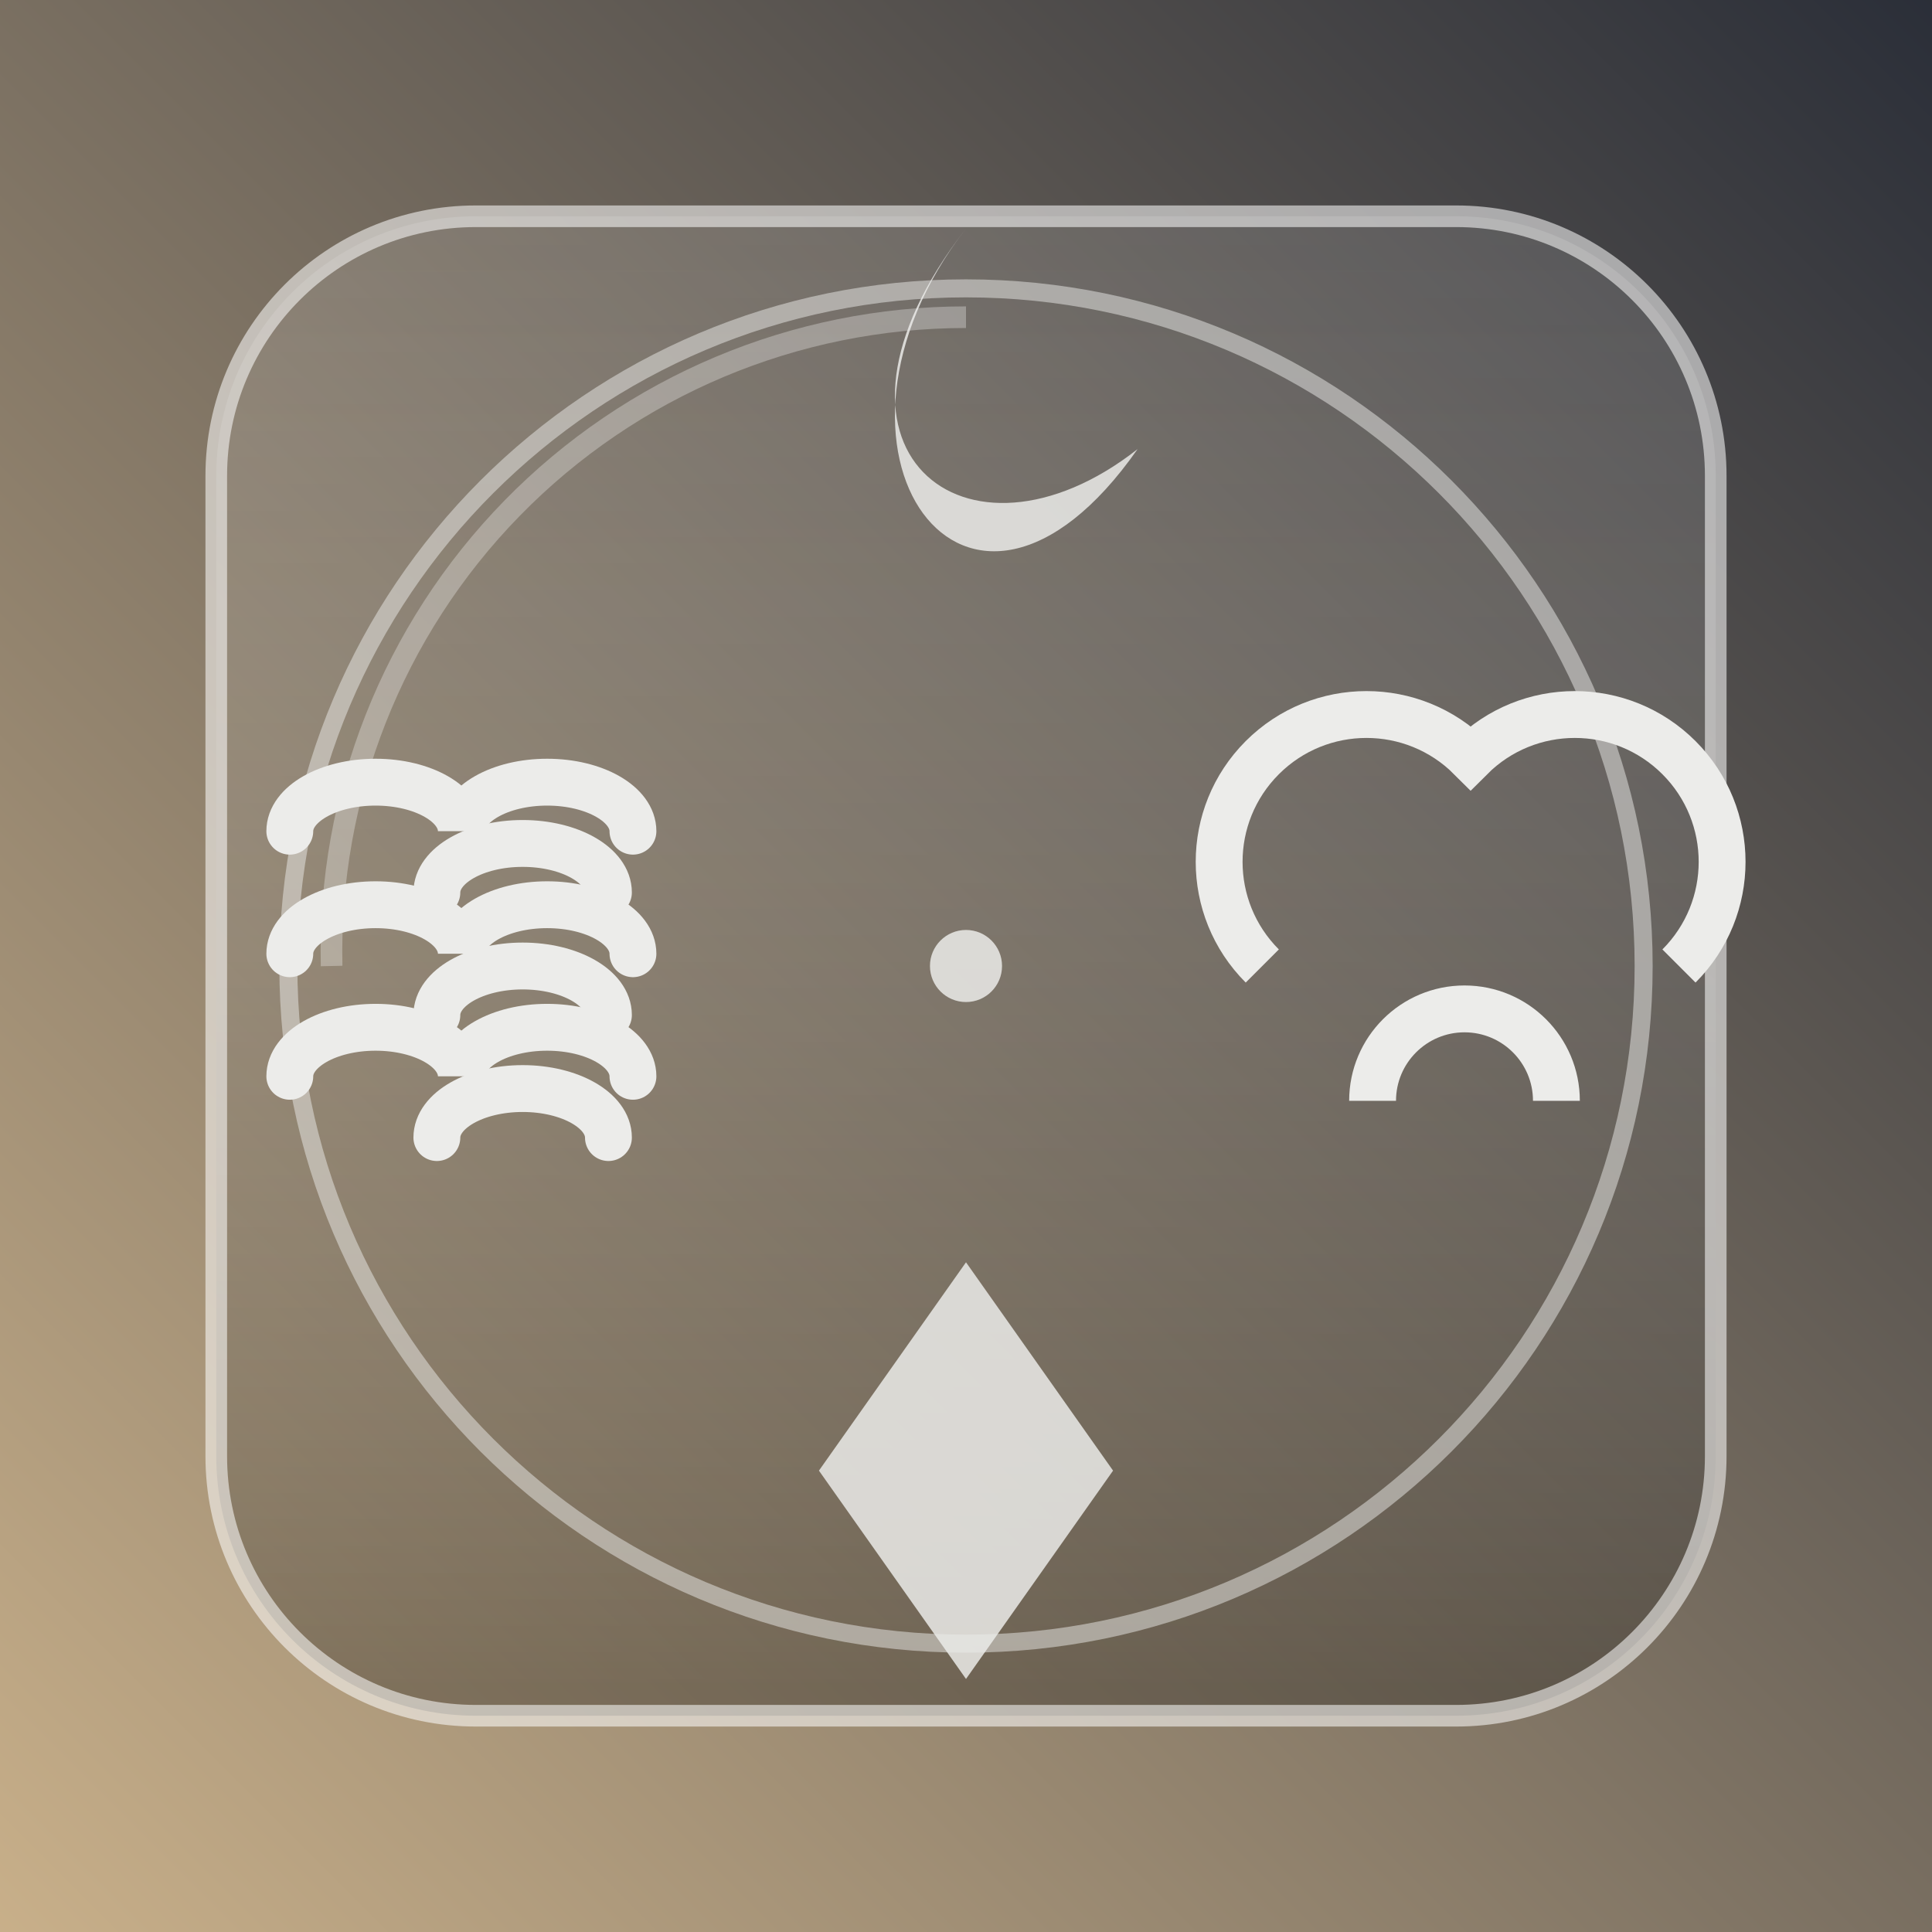
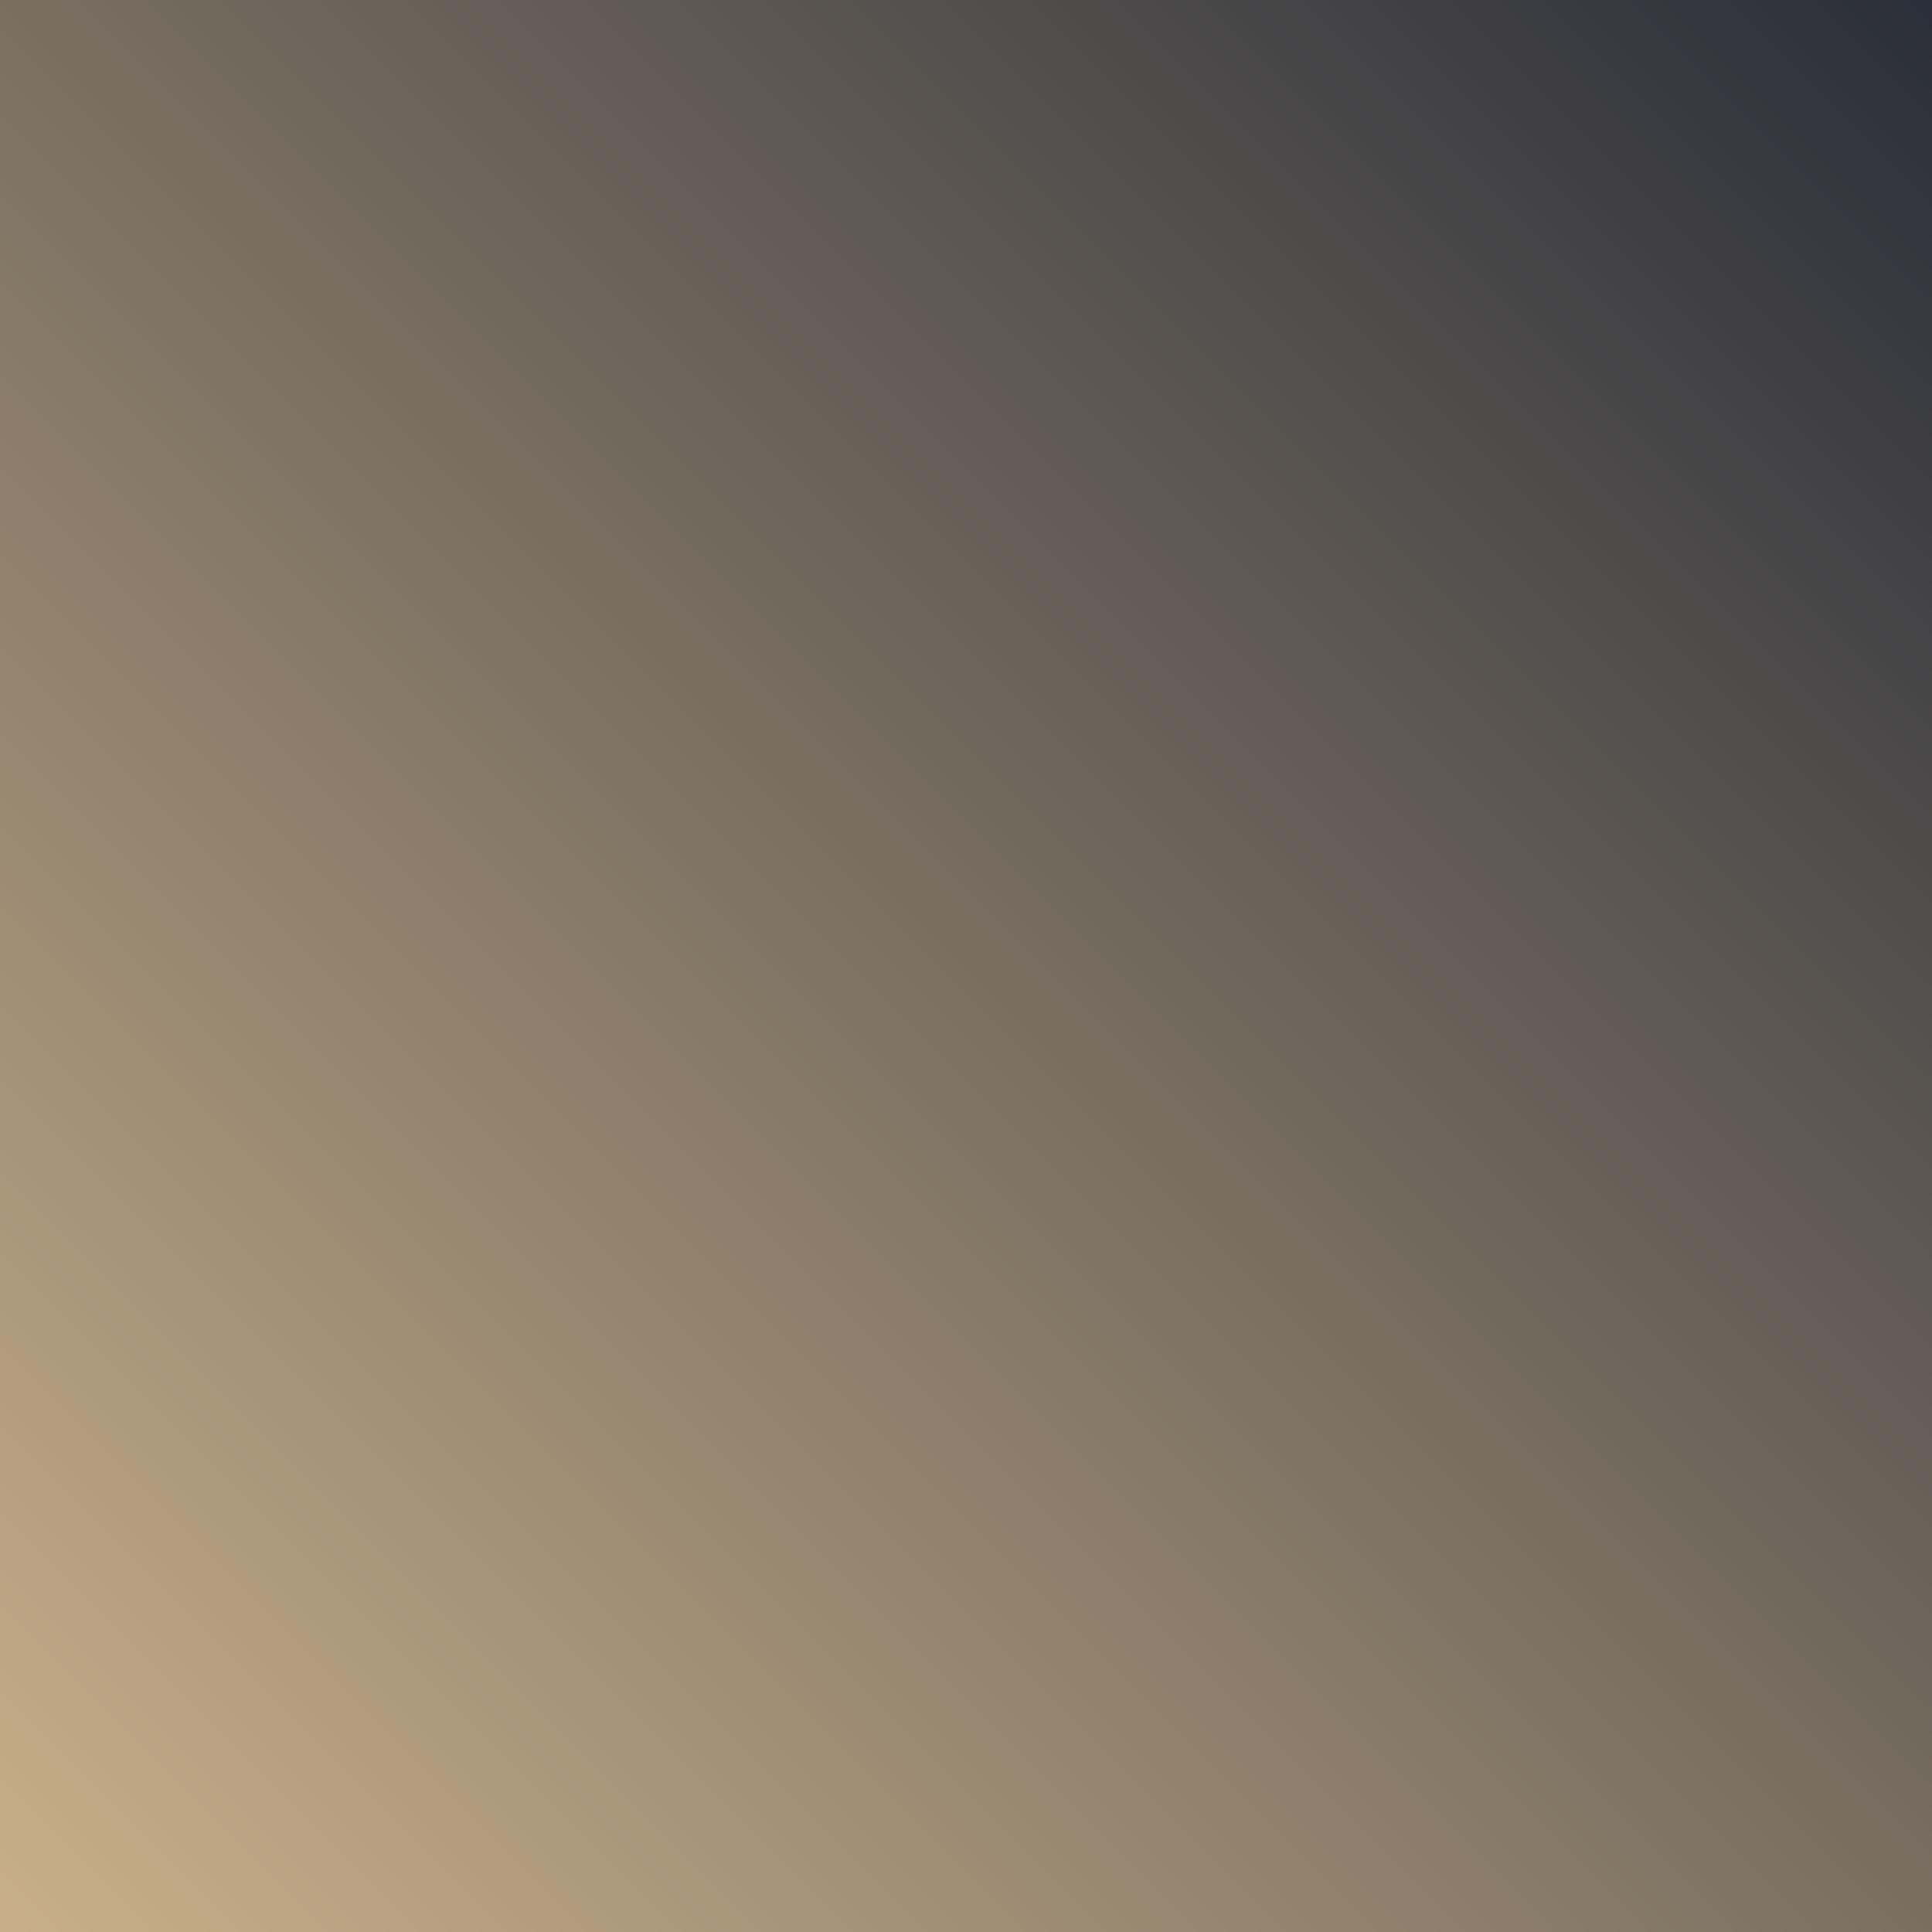
<svg xmlns="http://www.w3.org/2000/svg" viewBox="0 0 268 268" width="268" height="268">
  <defs>
    <linearGradient id="bg" x1="0" y1="1" x2="1" y2="0">
      <stop offset="0" stop-color="#C9B08A" />
      <stop offset="1" stop-color="#2A2E38" />
    </linearGradient>
-     <linearGradient id="glass" x1="0" y1="0" x2="0" y2="1">
-       <stop offset="0" stop-color="#FFFFFF" stop-opacity="0.12" />
-       <stop offset="1" stop-color="#1E1C18" stop-opacity="0.34" />
-     </linearGradient>
  </defs>
  <rect width="268" height="268" fill="url(#bg)" />
-   <rect x="30" y="30" width="208" height="208" rx="36" fill="url(#glass)" stroke="#FFFFFF" stroke-opacity="0.55" stroke-width="3" />
-   <path d="M46,134 A88 88 0 0 1 134,44" fill="none" stroke="#FFFFFF" stroke-opacity="0.30" stroke-width="3" />
-   <circle cx="134" cy="134" r="94" fill="none" stroke="#ECECEA" stroke-opacity="0.5" stroke-width="2.5" />
-   <path d="M134 31.7 C110.2 62.3,134 81, 157.8 62.3 C134 96.3, 110.2 62.3, 134 31.7 Z" fill="#ECECEA" fill-opacity="0.84" />
-   <g stroke="#ECECEA" stroke-width="6.5" fill="none">
-     <path d="M175.1 134 A14.28 14.28 0 0 1 204 105.1 A14.28 14.28 0 0 1 232.9 134" />
-     <path d="M190.4 152.7 A12.58 12.58 0 0 1 215.9 152.7" />
-   </g>
-   <polygon points="134,175.1 154.4,204 134,232.9 113.6,204" fill="#ECECEA" fill-opacity="0.84" />
-   <g stroke="#ECECEA" stroke-width="6.5" fill="none" stroke-linecap="round">
-     <path d="M40.2 115.3 A11.9 6.8 0 0 1 64 115.3 A11.9 6.8 0 0 1 87.8 115.3" />
-     <path d="M60.6 123.8 A11.9 6.8 0 0 1 84.4 123.8" />
-     <path d="M40.2 132.3 A11.9 6.8 0 0 1 64 132.3 A11.9 6.8 0 0 1 87.8 132.3" />
-     <path d="M60.6 140.8 A11.9 6.8 0 0 1 84.4 140.8" />
-     <path d="M40.2 149.3 A11.9 6.8 0 0 1 64 149.3 A11.9 6.8 0 0 1 87.8 149.3" />
-     <path d="M60.6 157.8 A11.9 6.8 0 0 1 84.4 157.8" />
-   </g>
-   <circle cx="134" cy="134" r="5" fill="#ECECEA" fill-opacity="0.84" />
</svg>
